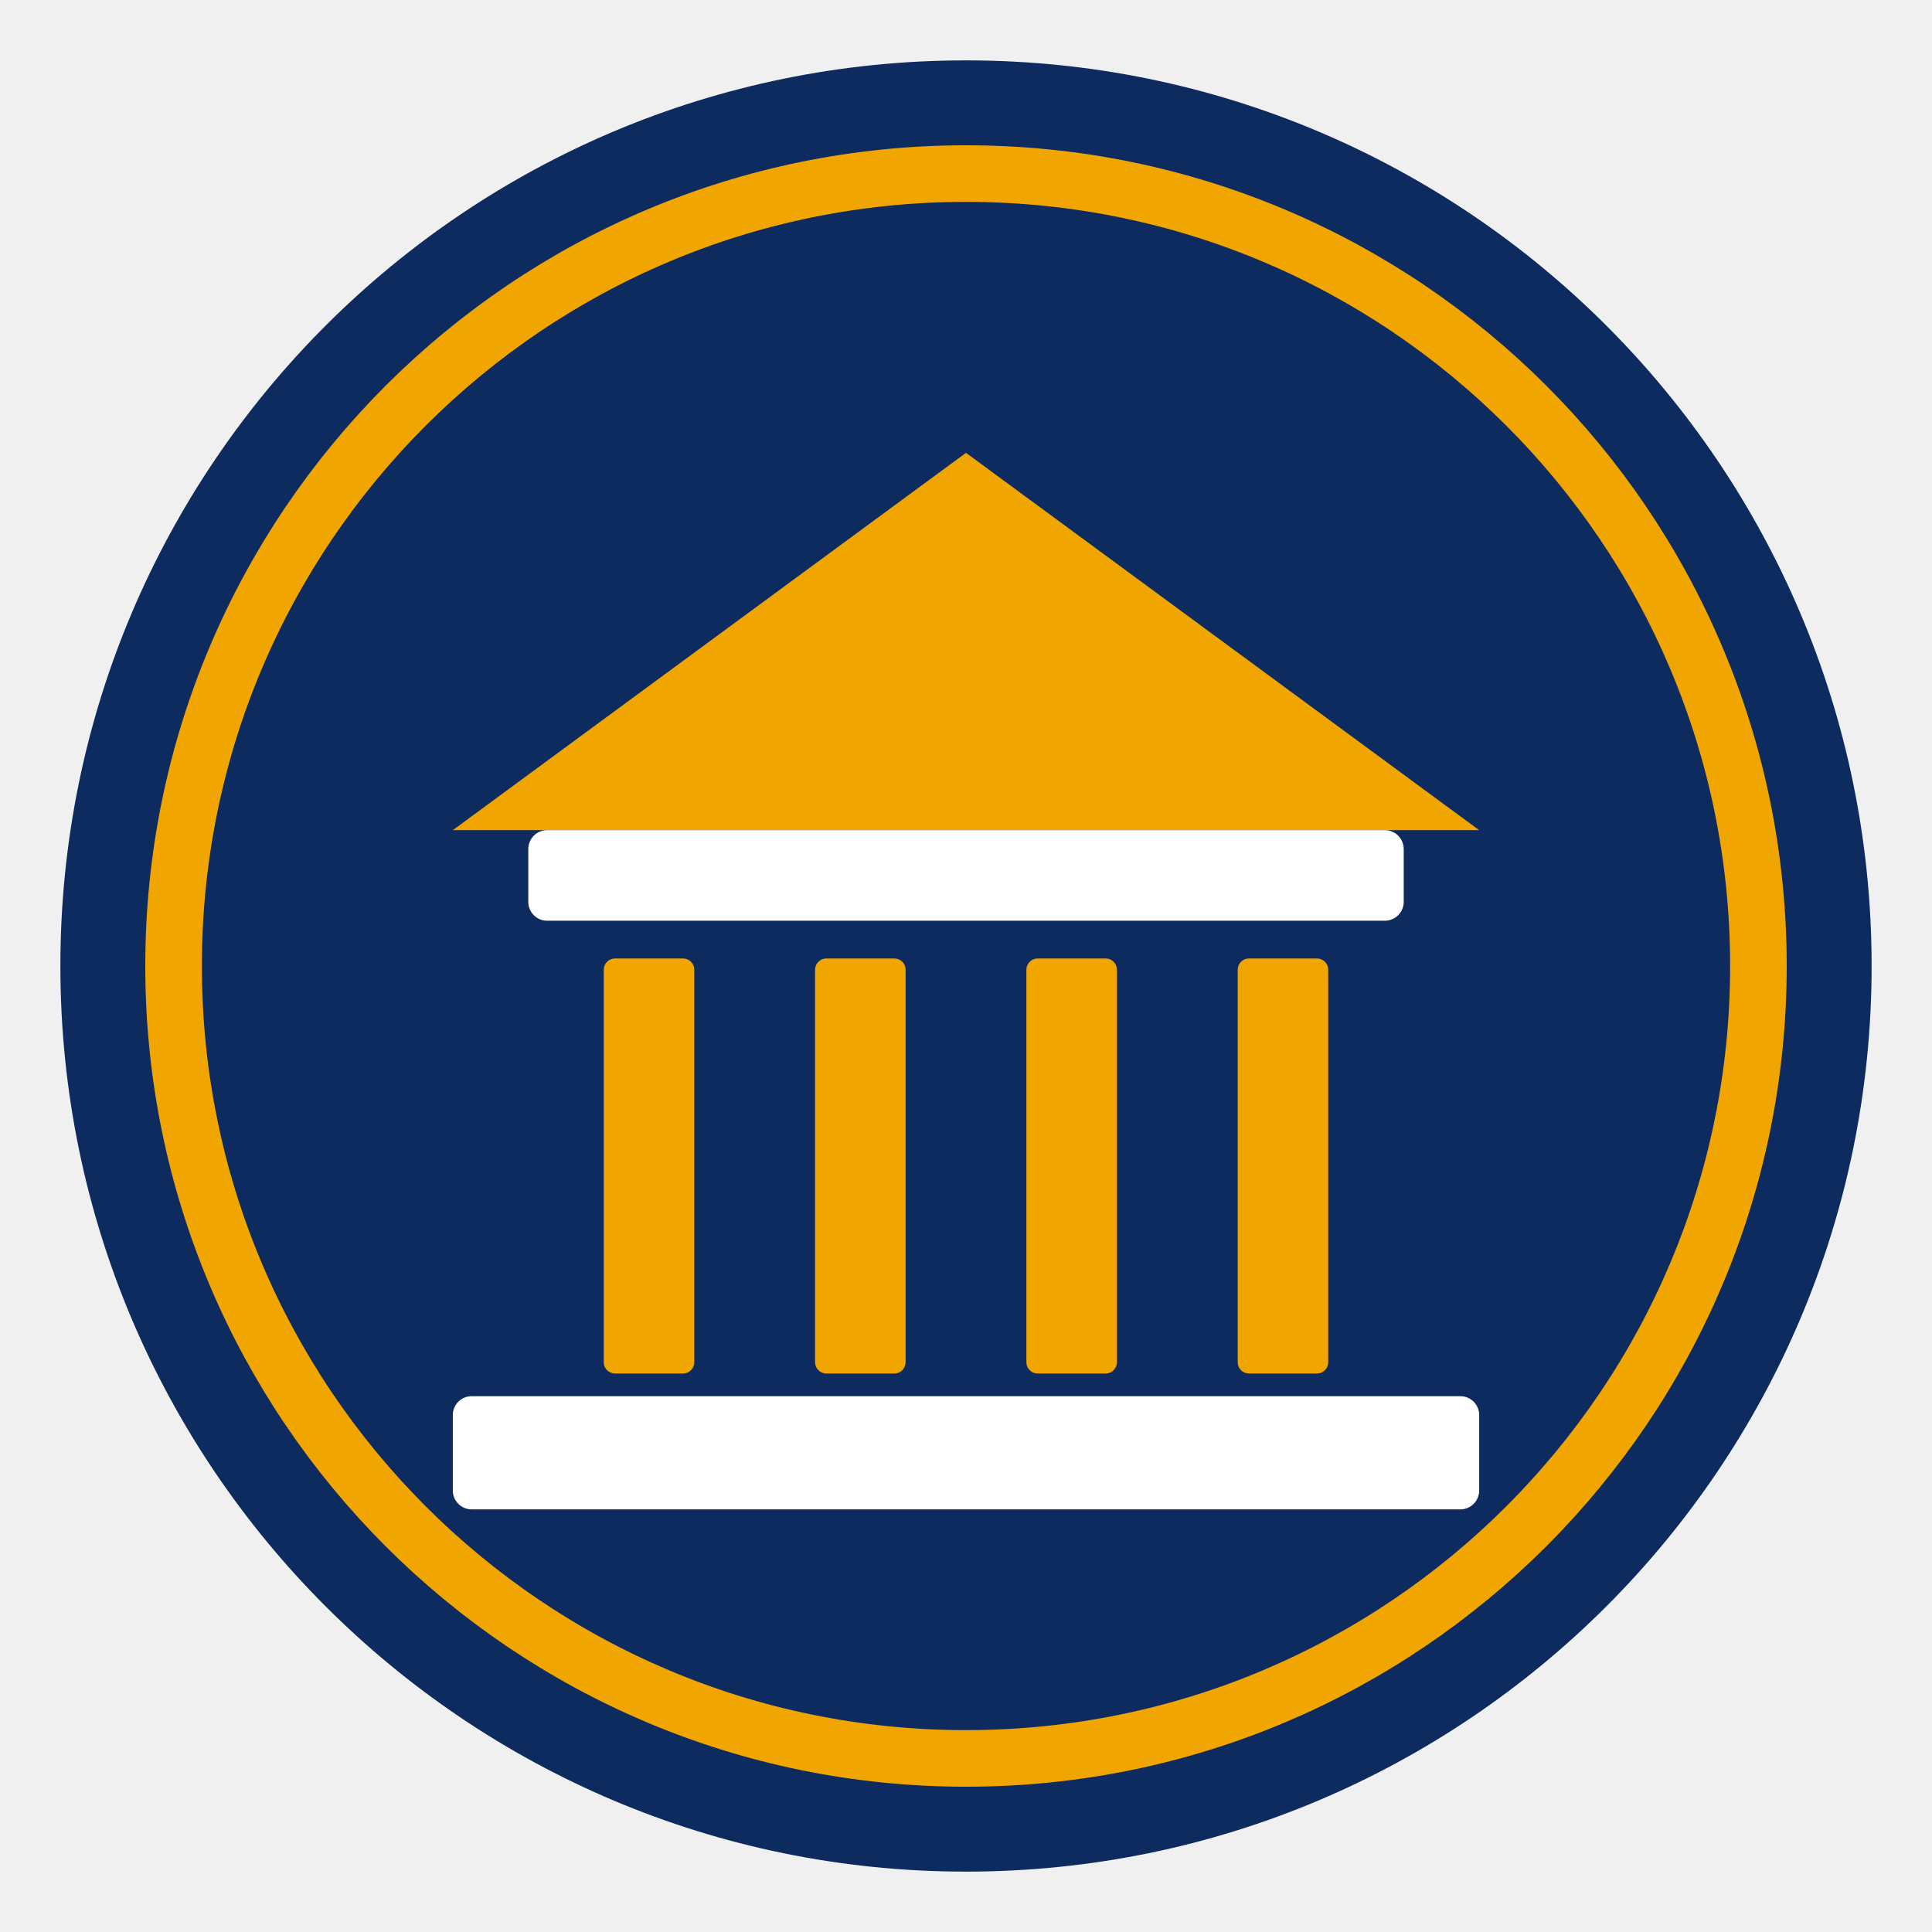
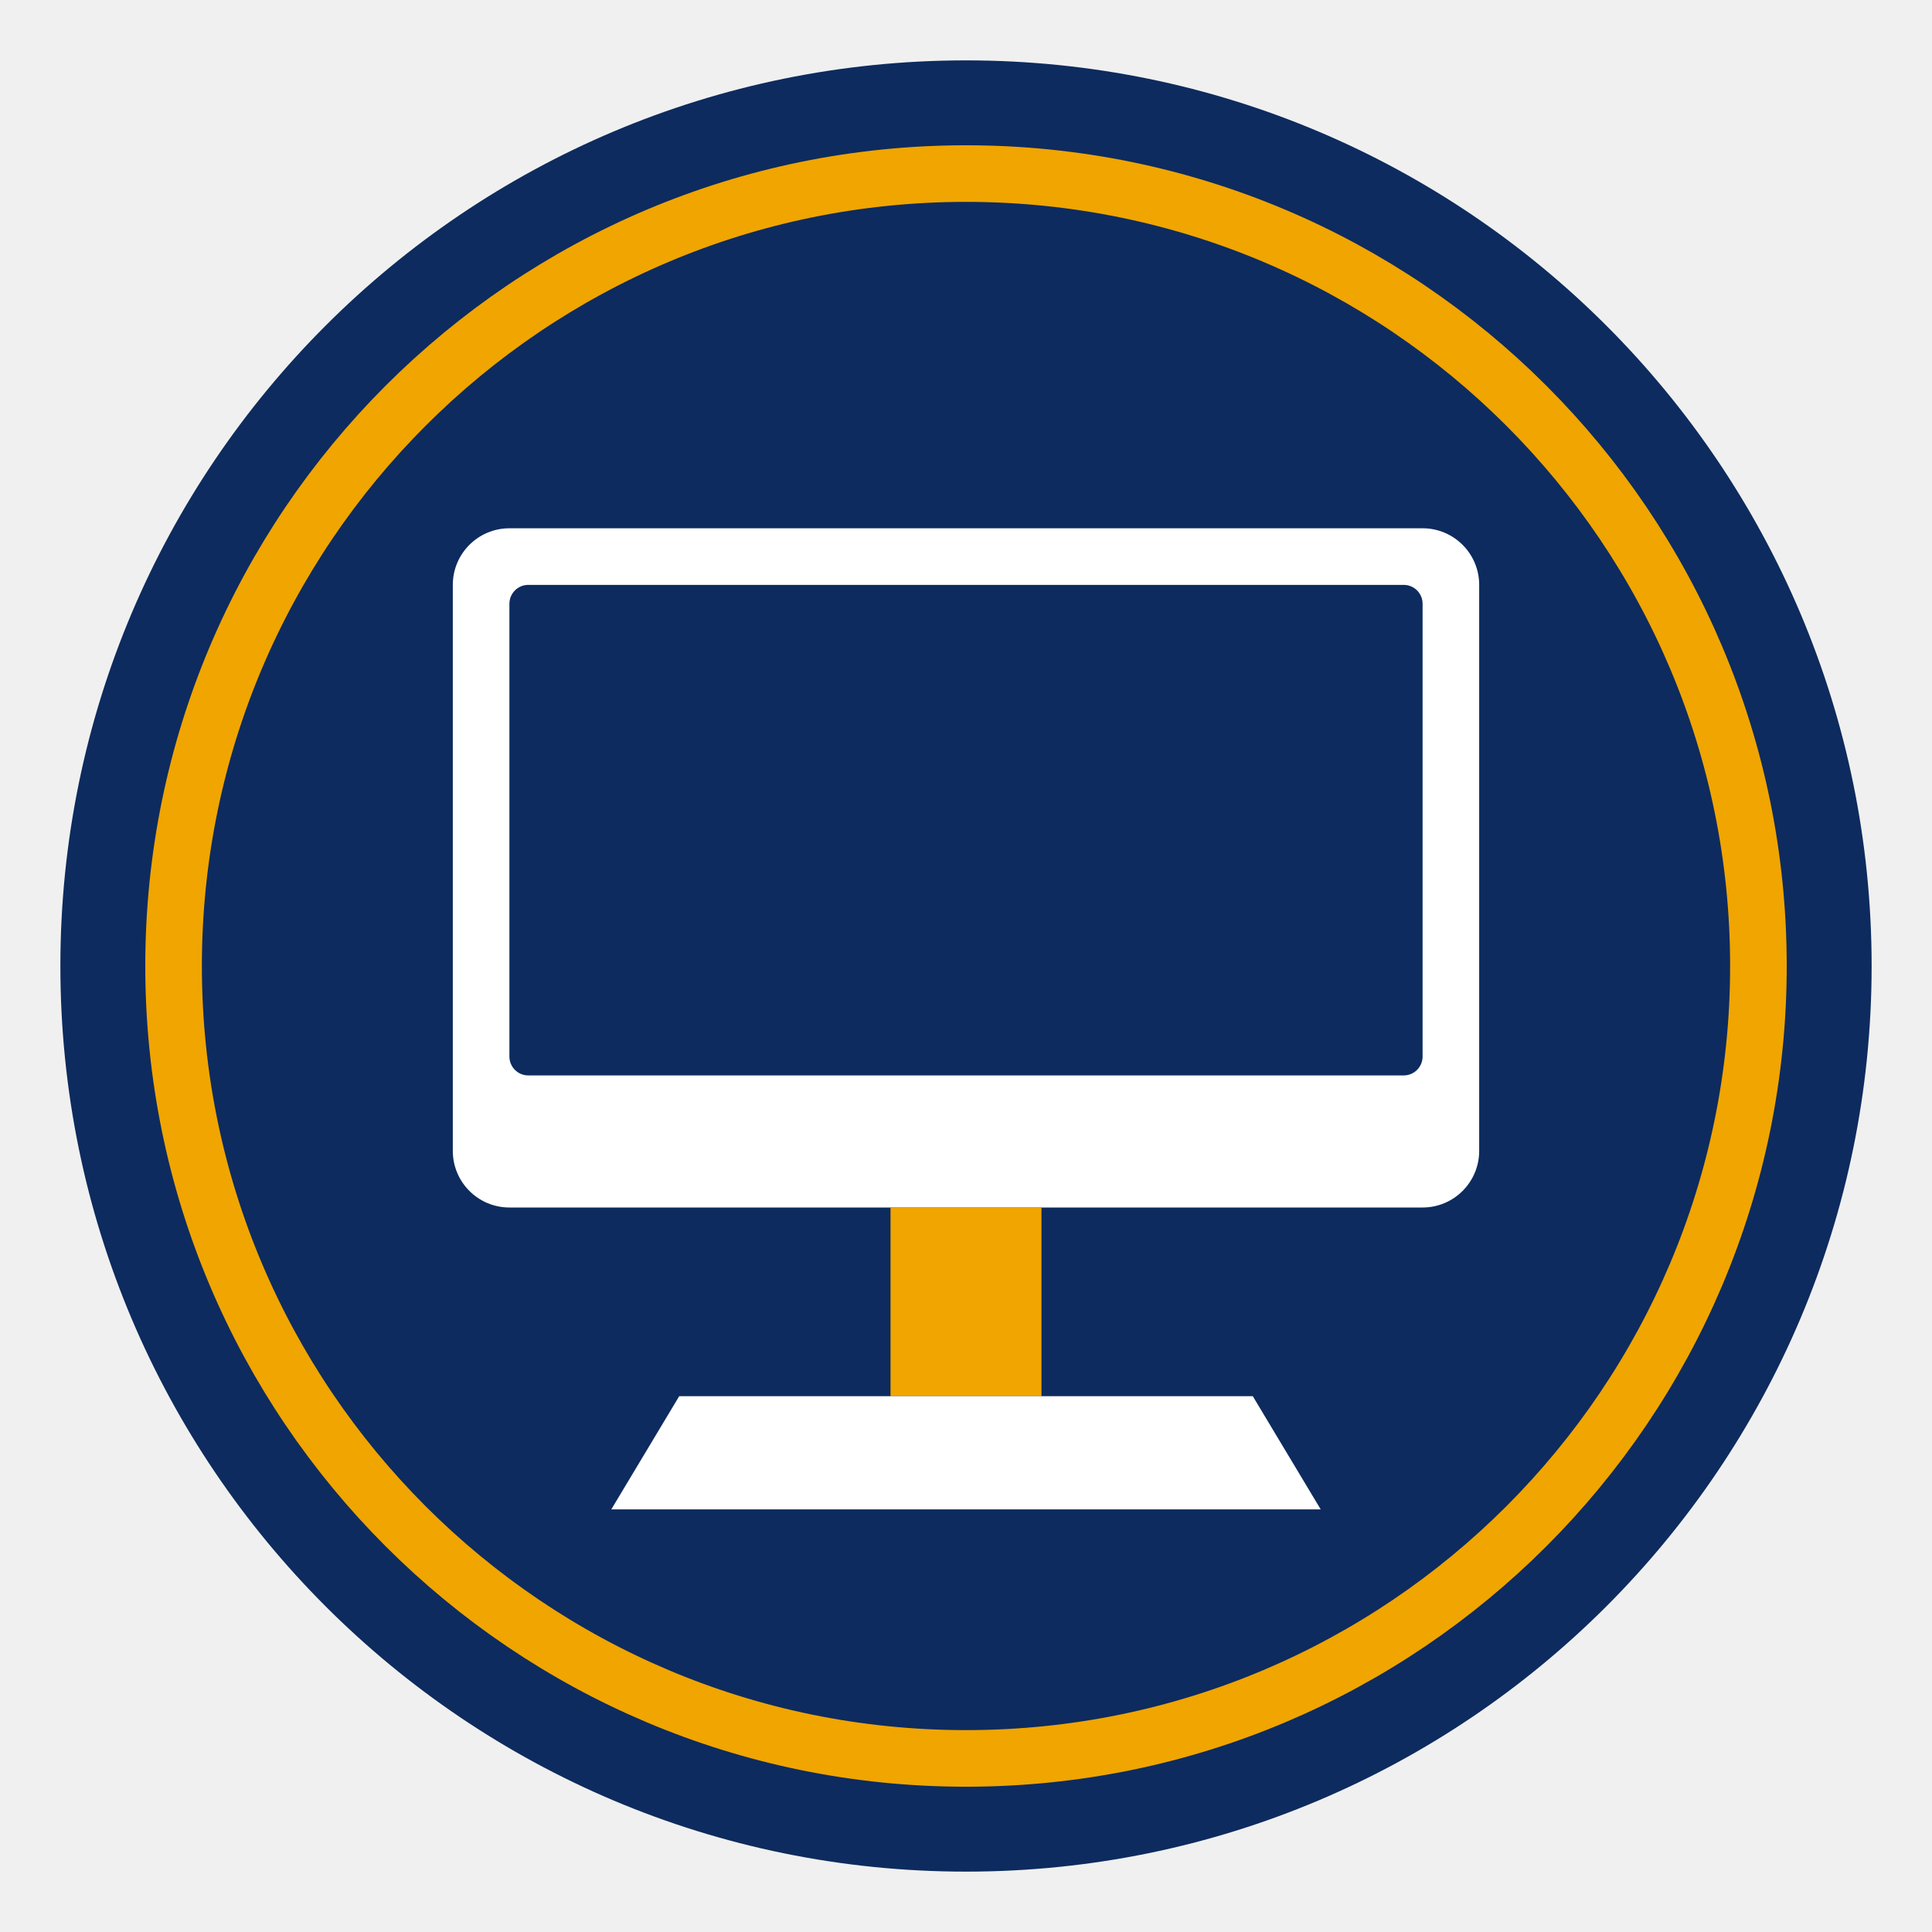
<svg xmlns="http://www.w3.org/2000/svg" viewBox="0 0 512 512" width="100%" height="100%">
  <circle cx="256" cy="256" r="240" fill="#0d2b5e" />
  <circle cx="256" cy="256" r="210" fill="none" stroke="#f0a500" stroke-width="15" />
-   <path d="M256 120 L120 220 L392 220 Z" fill="#f0a500" />
-   <rect x="140" y="220" width="232" height="24" fill="#ffffff" rx="5" />
-   <rect x="160" y="254" width="24" height="110" fill="#f0a500" rx="3" />
-   <rect x="216" y="254" width="24" height="110" fill="#f0a500" rx="3" />
-   <rect x="272" y="254" width="24" height="110" fill="#f0a500" rx="3" />
-   <rect x="328" y="254" width="24" height="110" fill="#f0a500" rx="3" />
-   <rect x="120" y="370" width="272" height="30" fill="#ffffff" rx="5" />
+   <rect x="120" y="140" width="272" height="180" rx="15" fill="#ffffff" />
+   <rect x="135" y="155" width="242" height="130" rx="5" fill="#0d2b5e" />
+   <rect x="236" y="320" width="40" height="50" fill="#f0a500" />
+   <path d="M180 370 H332 L350 400 H162 Z" fill="#ffffff" />
</svg>
